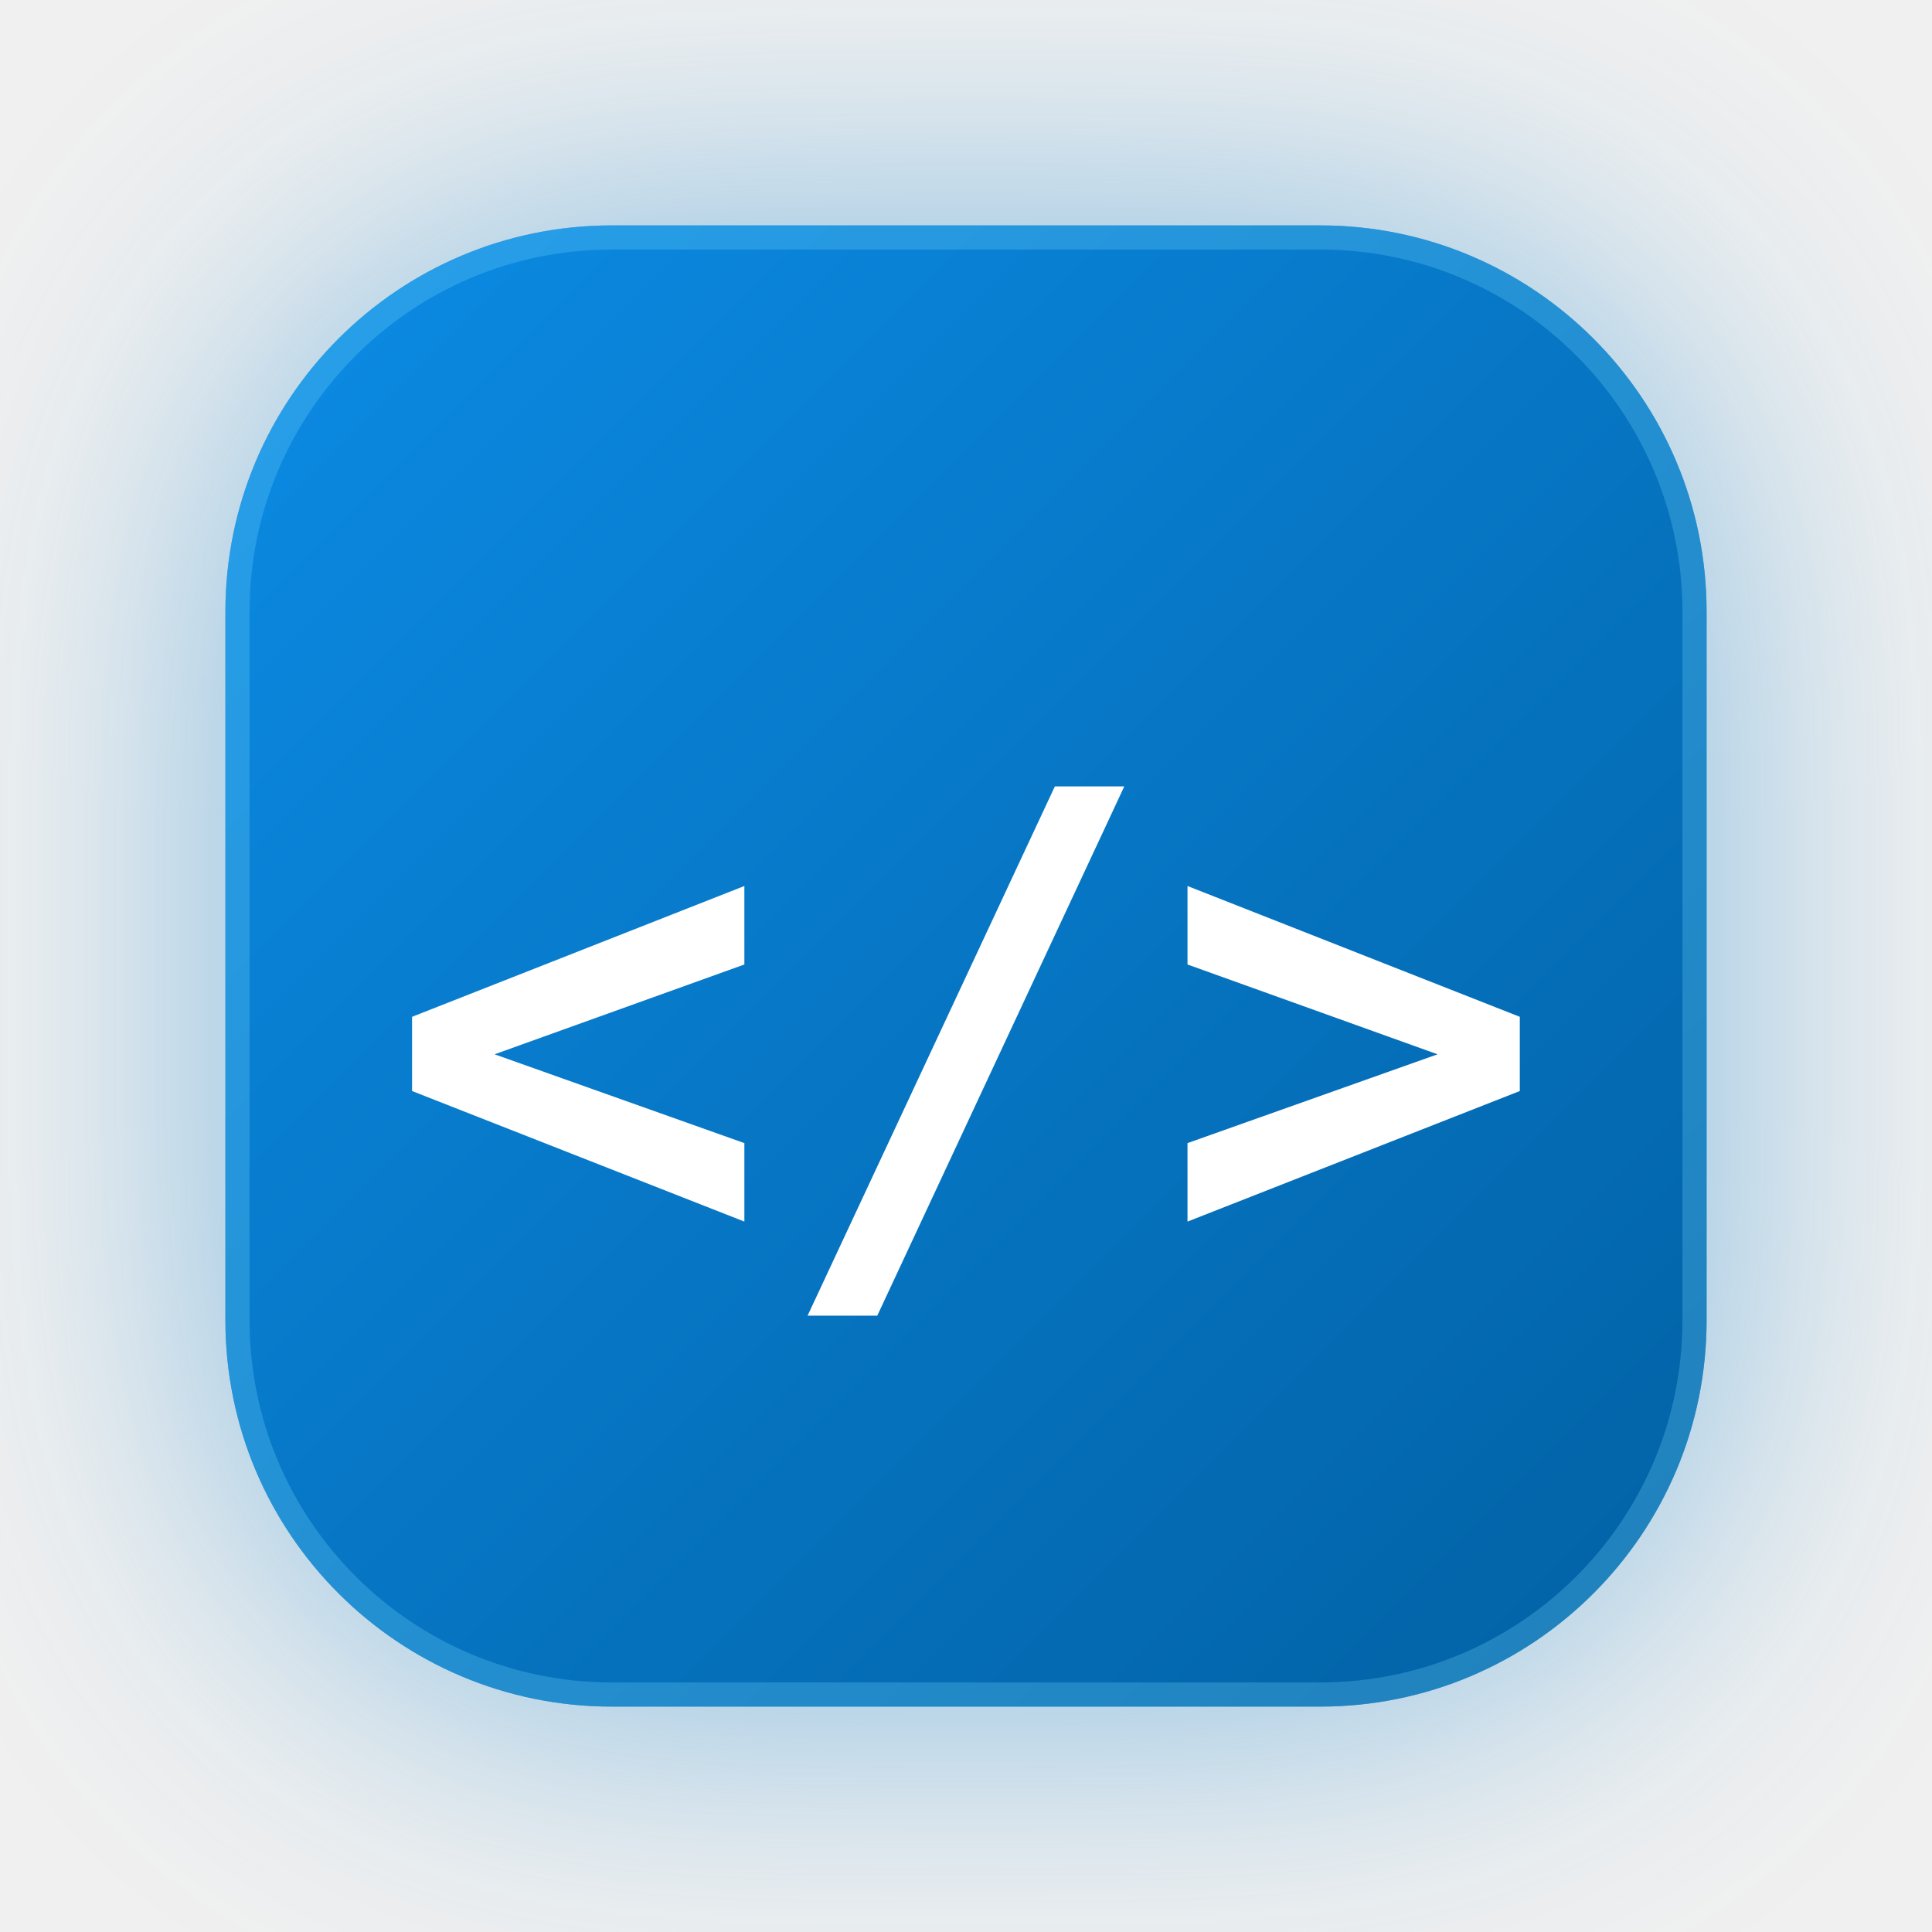
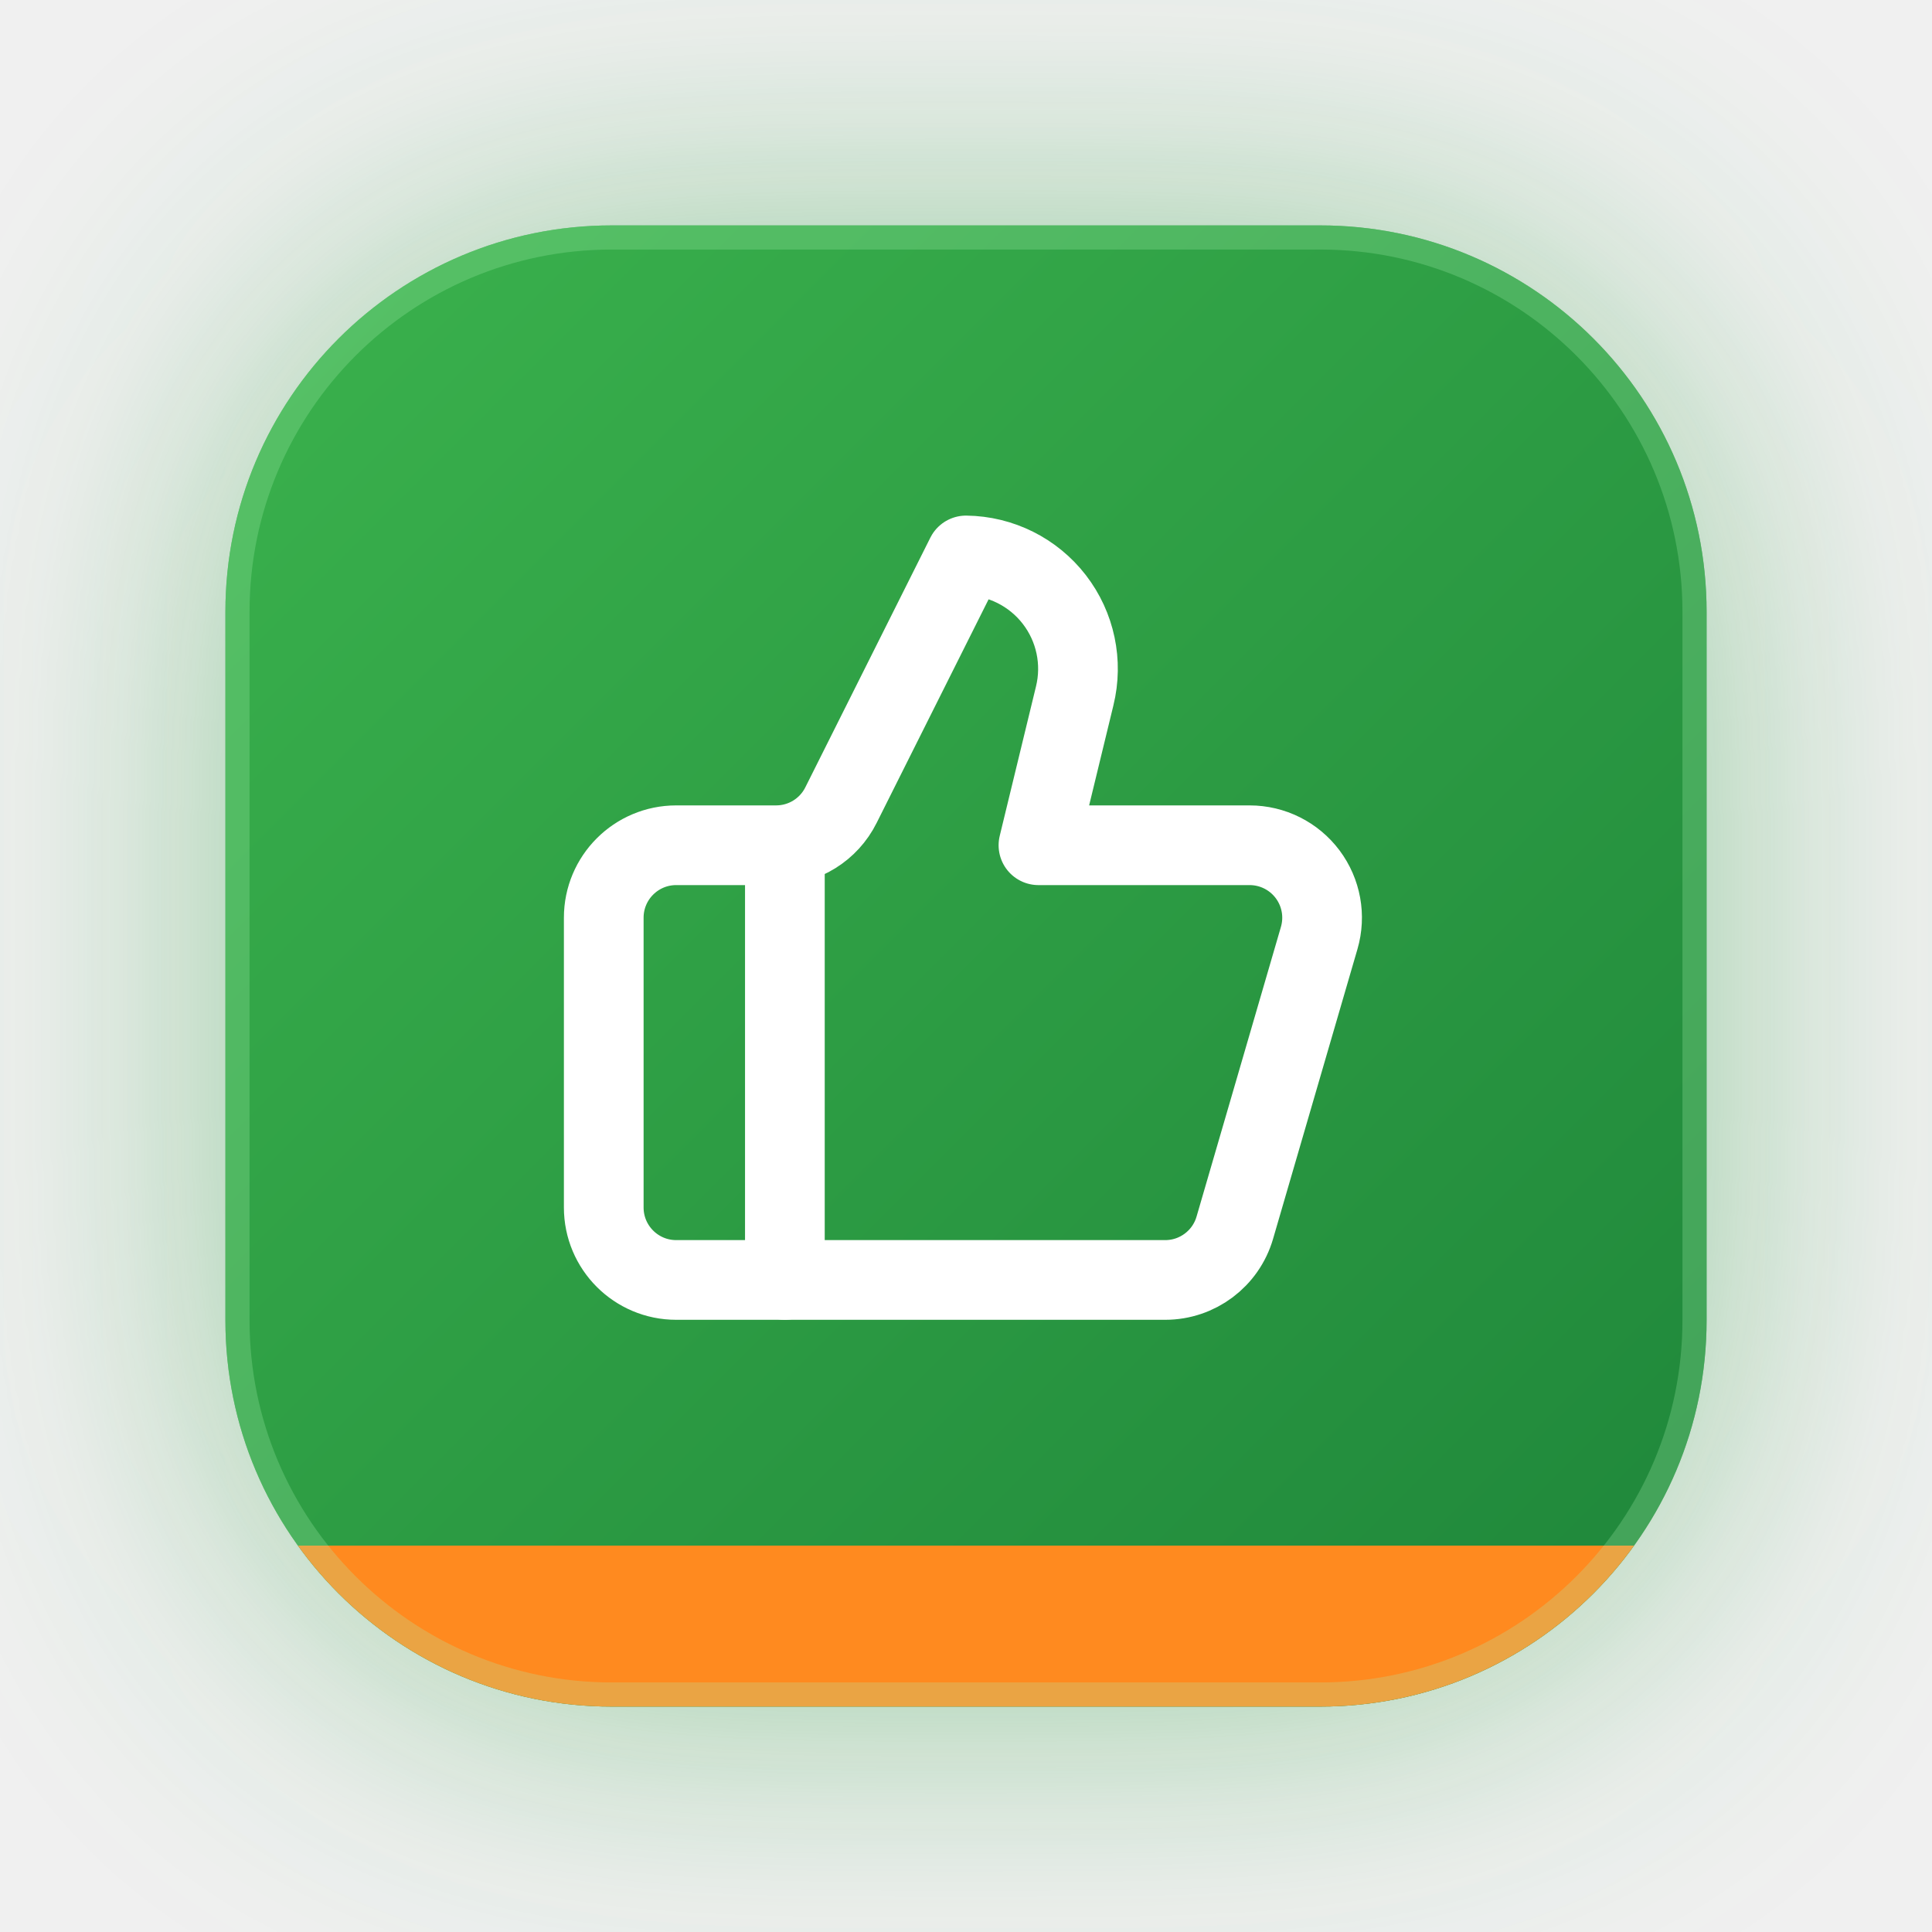
<svg xmlns="http://www.w3.org/2000/svg" width="120" height="120" viewBox="0 0 120 120" fill="none">
  <defs>
    <filter id="glow" x="-50%" y="-50%" width="200%" height="200%">
      <feGaussianBlur stdDeviation="10" result="blur" />
      <feMerge>
        <feMergeNode in="blur" />
        <feMergeNode in="SourceGraphic" />
      </feMerge>
    </filter>
    <linearGradient id="badge" x1="0" y1="0" x2="120" y2="120" gradientUnits="userSpaceOnUse">
-       <stop offset="0" stop-color="#0d92ef" />
-       <stop offset="1" stop-color="#005a99" />
+       <stop offset="0" stop-color="#3fb950" />
+       <stop offset="1" stop-color="#1a7f37" />
    </linearGradient>
+     <clipPath id="badge-clip">
+       <rect x="14" y="14" width="92" height="92" rx="24" />
+     </clipPath>
  </defs>
-   <rect x="14" y="14" width="92" height="92" rx="24" fill="#007acc" opacity="0.45" filter="url(#glow)" />
-   <rect x="14" y="14" width="92" height="92" rx="24" fill="url(#badge)" />
-   <rect x="14.75" y="14.75" width="90.5" height="90.5" rx="23.25" stroke="#7ee2ff" stroke-opacity="0.25" stroke-width="1.5" />
-   <text x="60" y="78" text-anchor="middle" font-family="'SF Mono', 'JetBrains Mono', Menlo, Consolas, monospace" font-size="40" font-weight="700" fill="#ffffff">&lt;/&gt;</text>
+   <rect x="14" y="14" width="92" height="92" rx="24" fill="#2ea043" opacity="0.45" filter="url(#glow)" />
+   <g clip-path="url(#badge-clip)">
+     <rect x="14" y="14" width="92" height="92" fill="url(#badge)" />
+     <rect x="14" y="96" width="92" height="10" fill="#ff8a1f" />
+   </g>
+   <rect x="14.75" y="14.75" width="90.5" height="90.5" rx="23.25" stroke="#aff5b4" stroke-opacity="0.25" stroke-width="1.5" />
+   <g transform="translate(33 30) scale(2.25)" stroke="#ffffff" stroke-width="2.2" stroke-linecap="round" stroke-linejoin="round">
+     <path d="M15 5.88 14 10h5.83a2 2 0 0 1 1.92 2.56l-2.33 8A2 2 0 0 1 17.5 22H4a2 2 0 0 1-2-2v-8a2 2 0 0 1 2-2h2.76a2 2 0 0 0 1.79-1.11L12 2a3.13 3.13 0 0 1 3 3.88Z" />
+     <path d="M7 10v12" />
+   </g>
</svg>
